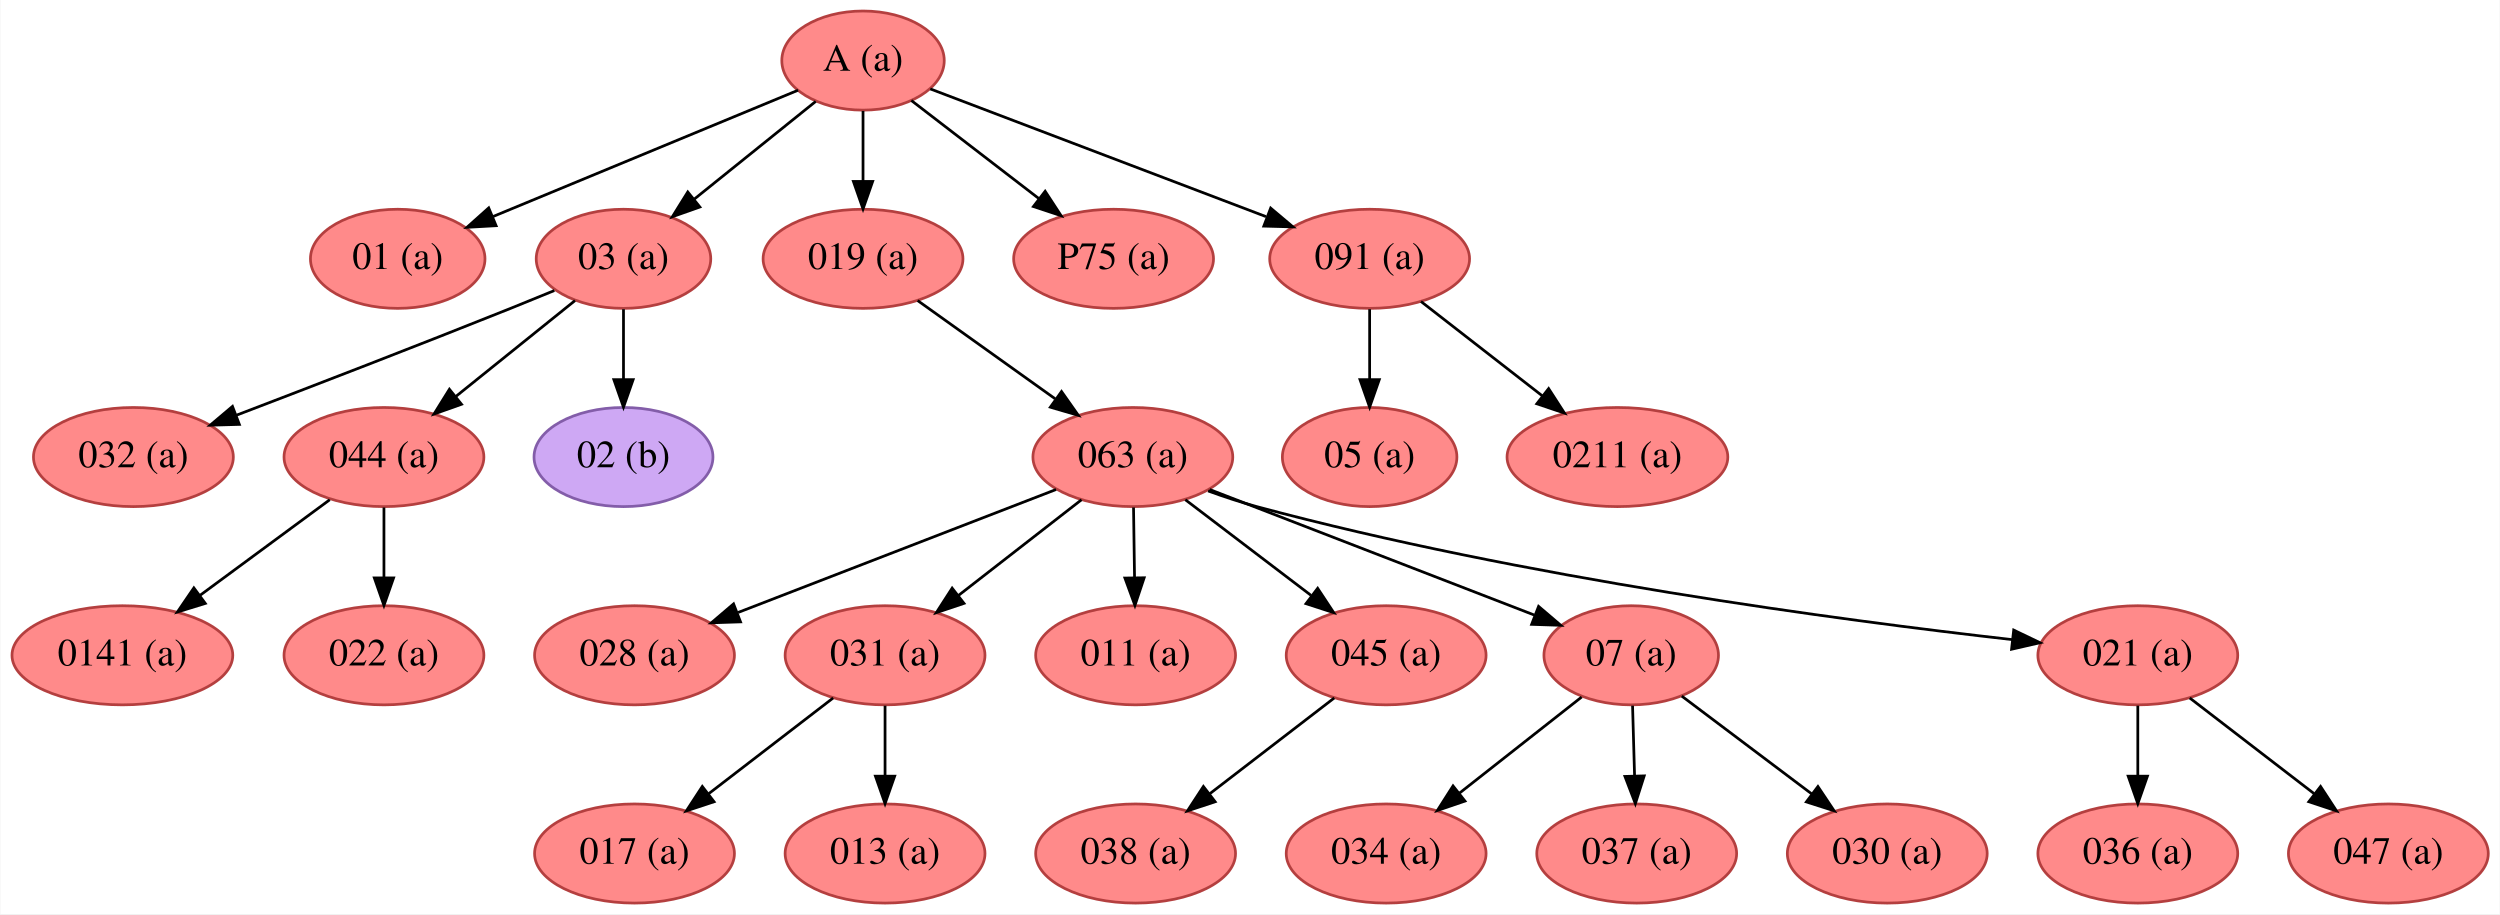
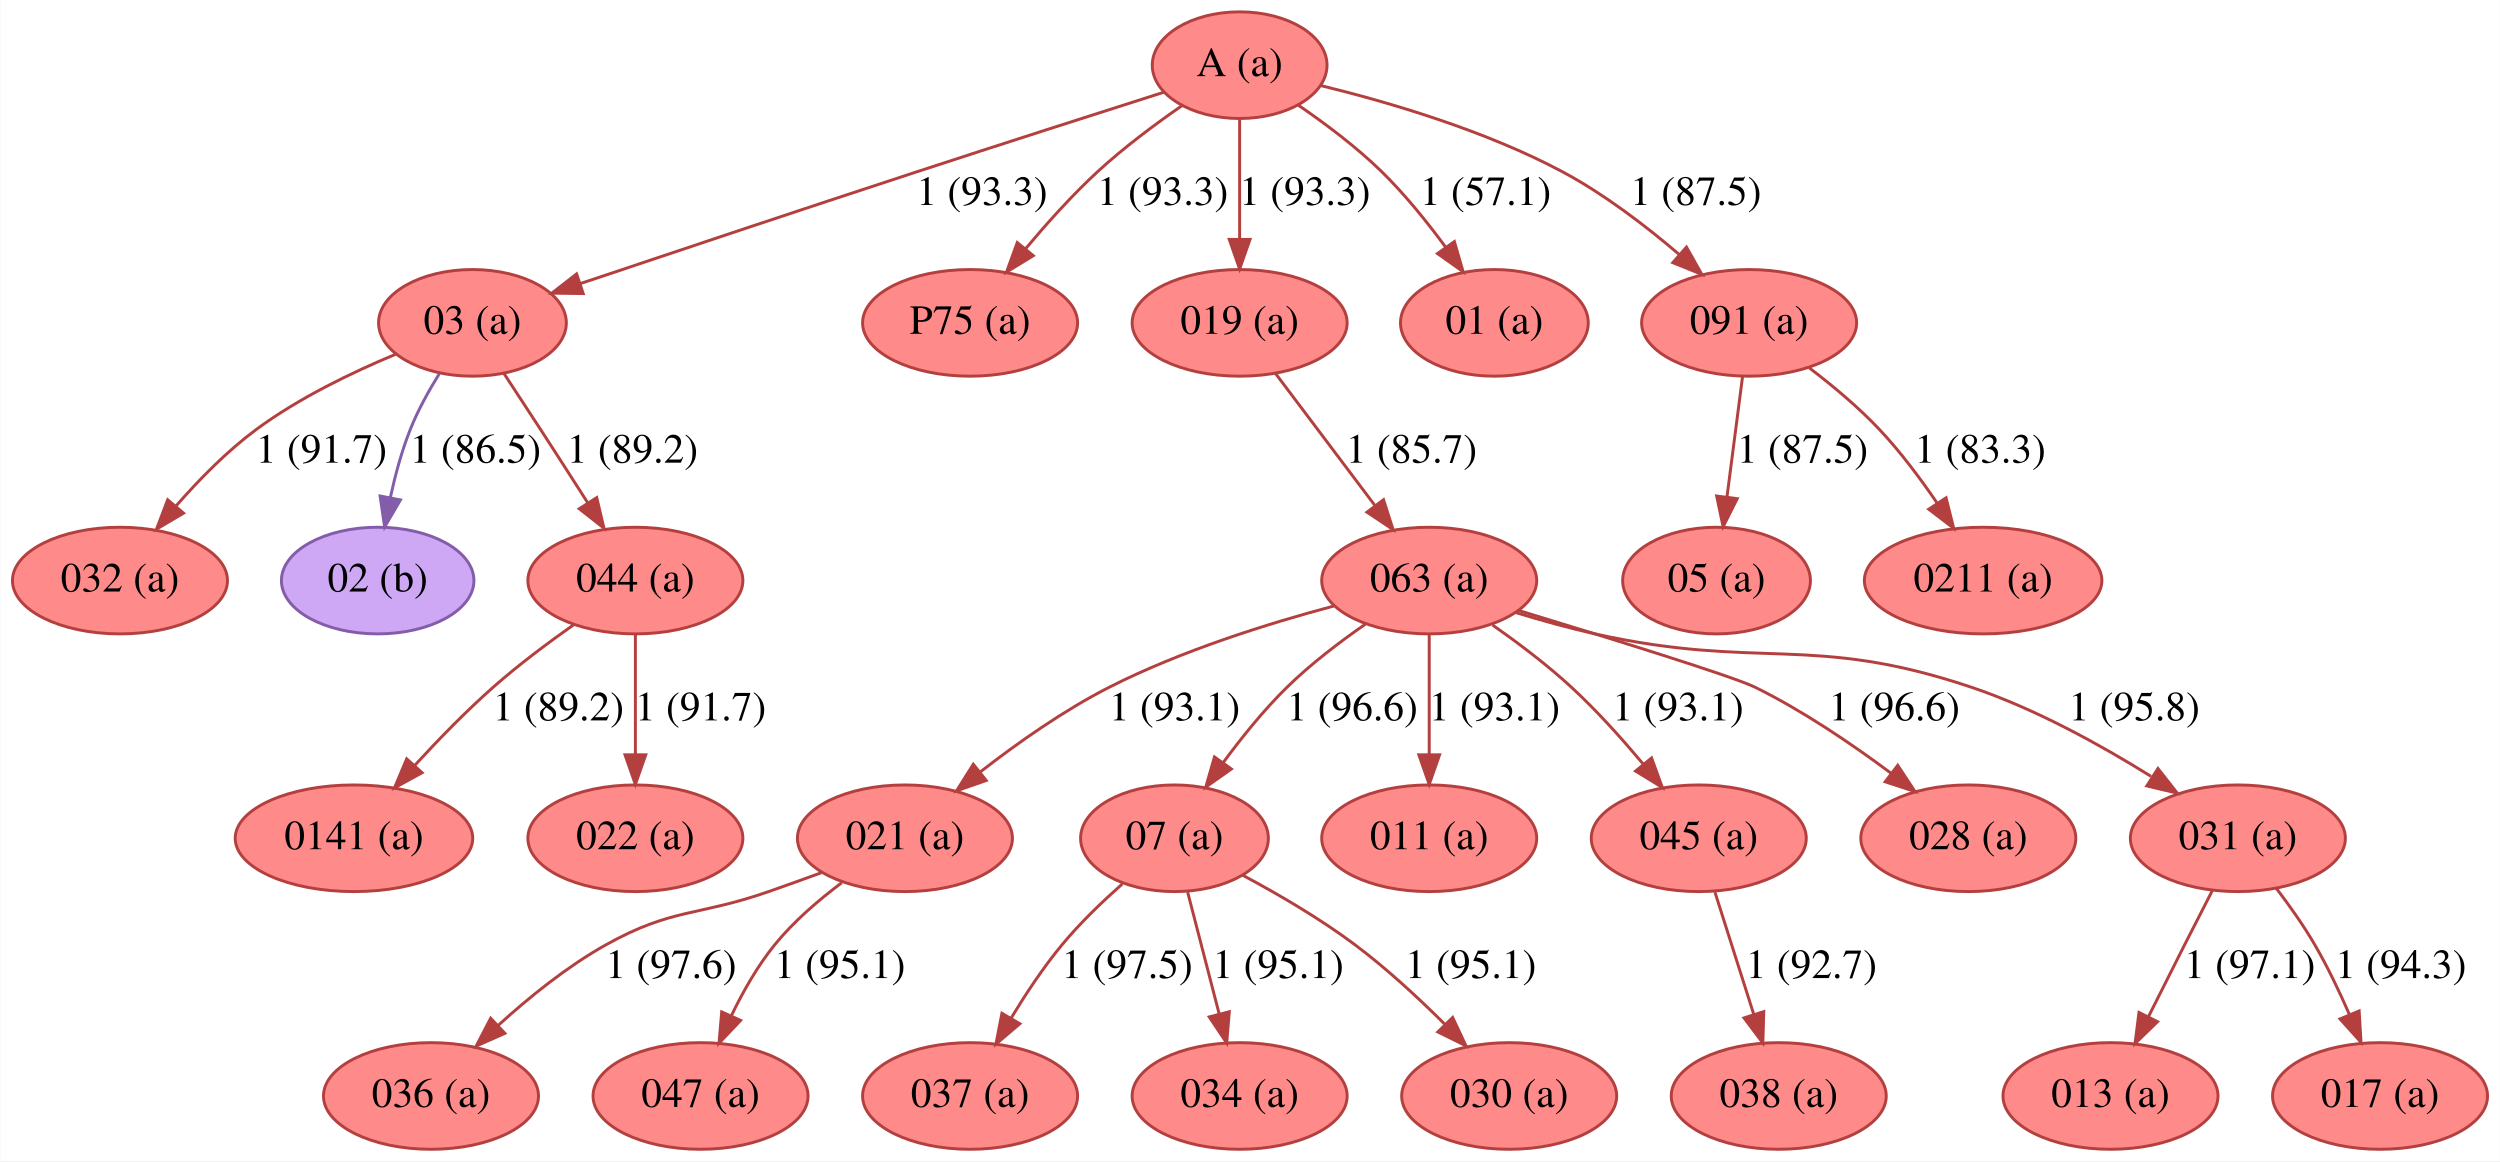
- <svg xmlns="http://www.w3.org/2000/svg" width="908pt" height="332pt" viewBox="0.00 0.00 907.69 332.00">
-   <g id="graph0" class="graph" transform="scale(1 1) rotate(0) translate(4 328)">
-     <polygon fill="white" stroke="none" points="-4,4 -4,-328 903.693,-328 903.693,4 -4,4" />
+ <svg xmlns="http://www.w3.org/2000/svg" width="844pt" height="392pt" viewBox="0.00 0.00 843.79 392.00">
+   <g id="graph0" class="graph" transform="scale(1 1) rotate(0) translate(4 388)">
+     <polygon fill="white" stroke="none" points="-4,4 -4,-388 839.794,-388 839.794,4 -4,4" />
    <g id="node1" class="node">
-       <ellipse fill="#ff8a8a" stroke="#b43f3f" cx="408.296" cy="-18" rx="36.294" ry="18" />
-       <text text-anchor="middle" x="408.296" y="-14.3" font-family="Times,serif" font-size="14.00">038 (a)</text>
+       <ellipse fill="#ff8a8a" stroke="#b43f3f" cx="708.397" cy="-18" rx="36.294" ry="18" />
+       <text text-anchor="middle" x="708.397" y="-14.3" font-family="Times,serif" font-size="14.00">013 (a)</text>
    </g>
    <g id="node2" class="node">
-       <ellipse fill="#ff8a8a" stroke="#b43f3f" cx="44.296" cy="-162" rx="36.294" ry="18" />
-       <text text-anchor="middle" x="44.296" y="-158.3" font-family="Times,serif" font-size="14.00">032 (a)</text>
+       <ellipse fill="#ff8a8a" stroke="#b43f3f" cx="799.397" cy="-18" rx="36.294" ry="18" />
+       <text text-anchor="middle" x="799.397" y="-14.3" font-family="Times,serif" font-size="14.00">017 (a)</text>
    </g>
    <g id="node3" class="node">
-       <ellipse fill="#ff8a8a" stroke="#b43f3f" cx="499.296" cy="-18" rx="36.294" ry="18" />
-       <text text-anchor="middle" x="499.296" y="-14.3" font-family="Times,serif" font-size="14.00">034 (a)</text>
+       <ellipse fill="#ff8a8a" stroke="#b43f3f" cx="36.397" cy="-192" rx="36.294" ry="18" />
+       <text text-anchor="middle" x="36.397" y="-188.3" font-family="Times,serif" font-size="14.00">032 (a)</text>
    </g>
    <g id="node4" class="node">
-       <ellipse fill="#ff8a8a" stroke="#b43f3f" cx="407.296" cy="-162" rx="36.294" ry="18" />
-       <text text-anchor="middle" x="407.296" y="-158.3" font-family="Times,serif" font-size="14.00">063 (a)</text>
+       <ellipse fill="#ff8a8a" stroke="#b43f3f" cx="414.397" cy="-366" rx="29.497" ry="18" />
+       <text text-anchor="middle" x="414.397" y="-362.3" font-family="Times,serif" font-size="14.00">A (a)</text>
+     </g>
+     <g id="node10" class="node">
+       <ellipse fill="#ff8a8a" stroke="#b43f3f" cx="155.397" cy="-279" rx="31.695" ry="18" />
+       <text text-anchor="middle" x="155.397" y="-275.3" font-family="Times,serif" font-size="14.00">03 (a)</text>
+     </g>
+     <g id="edge1" class="edge">
+       <path fill="none" stroke="#b43f3f" d="M388.824,-356.876C366.718,-349.833 333.92,-339.333 305.397,-330 266.604,-317.307 222.271,-302.491 191.921,-292.3" />
+       <polygon fill="#b43f3f" stroke="#b43f3f" points="192.787,-288.899 182.193,-289.031 190.557,-295.534 192.787,-288.899" />
+       <text text-anchor="middle" x="327.397" y="-318.8" font-family="Times,serif" font-size="14.00">1 (93.3)</text>
+     </g>
+     <g id="node11" class="node">
+       <ellipse fill="#ff8a8a" stroke="#b43f3f" cx="323.397" cy="-279" rx="36.294" ry="18" />
+       <text text-anchor="middle" x="323.397" y="-275.3" font-family="Times,serif" font-size="14.00">P75 (a)</text>
+     </g>
+     <g id="edge3" class="edge">
+       <path fill="none" stroke="#b43f3f" d="M394.92,-352.326C385.869,-346.06 375.189,-338.113 366.397,-330 357.853,-322.115 349.321,-312.619 342.136,-304.029" />
+       <polygon fill="#b43f3f" stroke="#b43f3f" points="344.741,-301.685 335.704,-296.155 339.32,-306.113 344.741,-301.685" />
+       <text text-anchor="middle" x="388.397" y="-318.8" font-family="Times,serif" font-size="14.00">1 (93.3)</text>
+     </g>
+     <g id="node14" class="node">
+       <ellipse fill="#ff8a8a" stroke="#b43f3f" cx="414.397" cy="-279" rx="36.294" ry="18" />
+       <text text-anchor="middle" x="414.397" y="-275.3" font-family="Times,serif" font-size="14.00">019 (a)</text>
+     </g>
+     <g id="edge4" class="edge">
+       <path fill="none" stroke="#b43f3f" d="M414.397,-347.799C414.397,-336.163 414.397,-320.548 414.397,-307.237" />
+       <polygon fill="#b43f3f" stroke="#b43f3f" points="417.897,-307.175 414.397,-297.175 410.897,-307.175 417.897,-307.175" />
+       <text text-anchor="middle" x="436.397" y="-318.8" font-family="Times,serif" font-size="14.00">1 (93.3)</text>
+     </g>
+     <g id="node17" class="node">
+       <ellipse fill="#ff8a8a" stroke="#b43f3f" cx="500.397" cy="-279" rx="31.695" ry="18" />
+       <text text-anchor="middle" x="500.397" y="-275.3" font-family="Times,serif" font-size="14.00">01 (a)</text>
+     </g>
+     <g id="edge2" class="edge">
+       <path fill="none" stroke="#b43f3f" d="M434.097,-352.561C443.197,-346.347 453.854,-338.375 462.397,-330 470.221,-322.329 477.759,-312.975 484.029,-304.442" />
+       <polygon fill="#b43f3f" stroke="#b43f3f" points="486.894,-306.452 489.84,-296.275 481.191,-302.394 486.894,-306.452" />
+       <text text-anchor="middle" x="497.397" y="-318.8" font-family="Times,serif" font-size="14.00">1 (57.1)</text>
+     </g>
+     <g id="node18" class="node">
+       <ellipse fill="#ff8a8a" stroke="#b43f3f" cx="586.397" cy="-279" rx="36.294" ry="18" />
+       <text text-anchor="middle" x="586.397" y="-275.3" font-family="Times,serif" font-size="14.00">091 (a)</text>
+     </g>
+     <g id="edge5" class="edge">
+       <path fill="none" stroke="#b43f3f" d="M441.916,-359.083C464.638,-353.524 497.278,-343.958 523.397,-330 537.469,-322.48 551.53,-311.712 562.787,-302.093" />
+       <polygon fill="#b43f3f" stroke="#b43f3f" points="565.25,-304.588 570.448,-295.355 560.627,-299.331 565.25,-304.588" />
+       <text text-anchor="middle" x="568.397" y="-318.8" font-family="Times,serif" font-size="14.00">1 (87.5)</text>
+     </g>
+     <g id="node5" class="node">
+       <ellipse fill="#ff8a8a" stroke="#b43f3f" cx="301.397" cy="-105" rx="36.294" ry="18" />
+       <text text-anchor="middle" x="301.397" y="-101.3" font-family="Times,serif" font-size="14.00">021 (a)</text>
+     </g>
+     <g id="node8" class="node">
+       <ellipse fill="#ff8a8a" stroke="#b43f3f" cx="141.397" cy="-18" rx="36.294" ry="18" />
+       <text text-anchor="middle" x="141.397" y="-14.3" font-family="Times,serif" font-size="14.00">036 (a)</text>
+     </g>
+     <g id="edge6" class="edge">
+       <path fill="none" stroke="#b43f3f" d="M273.238,-93.403C267.357,-91.243 261.186,-89.016 255.397,-87 231.108,-78.54 222.848,-81.548 200.397,-69 187.321,-61.692 174.437,-51.258 164.061,-41.81" />
+       <polygon fill="#b43f3f" stroke="#b43f3f" points="166.337,-39.146 156.654,-34.846 161.542,-44.246 166.337,-39.146" />
+       <text text-anchor="middle" x="222.397" y="-57.8" font-family="Times,serif" font-size="14.00">1 (97.6)</text>
+     </g>
+     <g id="node24" class="node">
+       <ellipse fill="#ff8a8a" stroke="#b43f3f" cx="232.397" cy="-18" rx="36.294" ry="18" />
+       <text text-anchor="middle" x="232.397" y="-14.3" font-family="Times,serif" font-size="14.00">047 (a)</text>
+     </g>
+     <g id="edge7" class="edge">
+       <path fill="none" stroke="#b43f3f" d="M280.043,-89.976C272.25,-84.14 263.79,-76.885 257.397,-69 251.598,-61.847 246.664,-53.129 242.75,-44.988" />
+       <polygon fill="#b43f3f" stroke="#b43f3f" points="245.923,-43.511 238.633,-35.824 239.538,-46.38 245.923,-43.511" />
+       <text text-anchor="middle" x="279.397" y="-57.8" font-family="Times,serif" font-size="14.00">1 (95.1)</text>
    </g>
    <g id="node6" class="node">
-       <ellipse fill="#ff8a8a" stroke="#b43f3f" cx="226.296" cy="-90" rx="36.294" ry="18" />
-       <text text-anchor="middle" x="226.296" y="-86.3" font-family="Times,serif" font-size="14.00">028 (a)</text>
-     </g>
-     <g id="edge1" class="edge">
-       <path fill="none" stroke="black" d="M379.412,-150.216C348.454,-138.243 298.324,-118.856 263.911,-105.547" />
-       <polygon fill="black" stroke="black" points="264.802,-102.139 254.213,-101.796 262.277,-108.668 264.802,-102.139" />
-     </g>
-     <g id="node14" class="node">
-       <ellipse fill="#ff8a8a" stroke="#b43f3f" cx="317.296" cy="-90" rx="36.294" ry="18" />
-       <text text-anchor="middle" x="317.296" y="-86.3" font-family="Times,serif" font-size="14.00">031 (a)</text>
-     </g>
-     <g id="edge2" class="edge">
-       <path fill="none" stroke="black" d="M388.648,-146.496C375.736,-136.453 358.355,-122.934 343.98,-111.754" />
-       <polygon fill="black" stroke="black" points="345.963,-108.862 335.921,-105.485 341.665,-114.388 345.963,-108.862" />
-     </g>
-     <g id="node17" class="node">
-       <ellipse fill="#ff8a8a" stroke="#b43f3f" cx="408.296" cy="-90" rx="36.294" ry="18" />
-       <text text-anchor="middle" x="408.296" y="-86.3" font-family="Times,serif" font-size="14.00">011 (a)</text>
-     </g>
-     <g id="edge5" class="edge">
-       <path fill="none" stroke="black" d="M407.544,-143.697C407.654,-135.983 407.786,-126.712 407.909,-118.112" />
-       <polygon fill="black" stroke="black" points="411.409,-118.153 408.052,-108.104 404.409,-118.053 411.409,-118.153" />
+       <ellipse fill="#ff8a8a" stroke="#b43f3f" cx="323.397" cy="-18" rx="36.294" ry="18" />
+       <text text-anchor="middle" x="323.397" y="-14.3" font-family="Times,serif" font-size="14.00">037 (a)</text>
+     </g>
+     <g id="node7" class="node">
+       <ellipse fill="#ff8a8a" stroke="#b43f3f" cx="575.397" cy="-192" rx="31.695" ry="18" />
+       <text text-anchor="middle" x="575.397" y="-188.3" font-family="Times,serif" font-size="14.00">05 (a)</text>
+     </g>
+     <g id="node9" class="node">
+       <ellipse fill="#ff8a8a" stroke="#b43f3f" cx="392.397" cy="-105" rx="31.695" ry="18" />
+       <text text-anchor="middle" x="392.397" y="-101.3" font-family="Times,serif" font-size="14.00">07 (a)</text>
+     </g>
+     <g id="edge10" class="edge">
+       <path fill="none" stroke="#b43f3f" d="M374.785,-89.58C368.01,-83.588 360.454,-76.328 354.397,-69 348.156,-61.45 342.24,-52.539 337.282,-44.347" />
+       <polygon fill="#b43f3f" stroke="#b43f3f" points="340.19,-42.385 332.125,-35.514 334.145,-45.915 340.19,-42.385" />
+       <text text-anchor="middle" x="376.397" y="-57.8" font-family="Times,serif" font-size="14.00">1 (97.5)</text>
+     </g>
+     <g id="node13" class="node">
+       <ellipse fill="#ff8a8a" stroke="#b43f3f" cx="414.397" cy="-18" rx="36.294" ry="18" />
+       <text text-anchor="middle" x="414.397" y="-14.3" font-family="Times,serif" font-size="14.00">034 (a)</text>
+     </g>
+     <g id="edge9" class="edge">
+       <path fill="none" stroke="#b43f3f" d="M396.849,-86.799C399.91,-74.97 404.036,-59.03 407.518,-45.578" />
+       <polygon fill="#b43f3f" stroke="#b43f3f" points="410.909,-46.443 410.026,-35.885 404.132,-44.689 410.909,-46.443" />
+       <text text-anchor="middle" x="427.397" y="-57.8" font-family="Times,serif" font-size="14.00">1 (95.1)</text>
+     </g>
+     <g id="node21" class="node">
+       <ellipse fill="#ff8a8a" stroke="#b43f3f" cx="505.397" cy="-18" rx="36.294" ry="18" />
+       <text text-anchor="middle" x="505.397" y="-14.3" font-family="Times,serif" font-size="14.00">030 (a)</text>
+     </g>
+     <g id="edge8" class="edge">
+       <path fill="none" stroke="#b43f3f" d="M415.535,-92.46C427.302,-86.166 441.576,-77.862 453.397,-69 464.043,-61.017 474.81,-51.048 483.763,-42.116" />
+       <polygon fill="#b43f3f" stroke="#b43f3f" points="486.313,-44.515 490.814,-34.924 481.314,-39.614 486.313,-44.515" />
+       <text text-anchor="middle" x="492.397" y="-57.8" font-family="Times,serif" font-size="14.00">1 (95.1)</text>
+     </g>
+     <g id="edge12" class="edge">
+       <path fill="none" stroke="#b43f3f" d="M129.399,-268.383C114.823,-262.314 96.745,-253.618 82.397,-243 72.524,-235.694 63.072,-226.06 55.333,-217.2" />
+       <polygon fill="#b43f3f" stroke="#b43f3f" points="57.86,-214.767 48.743,-209.369 52.504,-219.274 57.86,-214.767" />
+       <text text-anchor="middle" x="104.397" y="-231.8" font-family="Times,serif" font-size="14.00">1 (91.7)</text>
+     </g>
+     <g id="node25" class="node">
+       <ellipse fill="#cea8f4" stroke="#835da9" cx="123.397" cy="-192" rx="32.494" ry="18" />
+       <text text-anchor="middle" x="123.397" y="-188.3" font-family="Times,serif" font-size="14.00">02 (b)</text>
+     </g>
+     <g id="edge13" class="edge">
+       <path fill="none" stroke="#835da9" d="M144.205,-261.835C140.642,-256.095 136.963,-249.453 134.397,-243 131.507,-235.732 129.304,-227.553 127.657,-219.947" />
+       <polygon fill="#835da9" stroke="#835da9" points="131.082,-219.223 125.744,-210.071 124.21,-220.554 131.082,-219.223" />
+       <text text-anchor="middle" x="156.397" y="-231.8" font-family="Times,serif" font-size="14.00">1 (86.5)</text>
+     </g>
+     <g id="node26" class="node">
+       <ellipse fill="#ff8a8a" stroke="#b43f3f" cx="210.397" cy="-192" rx="36.294" ry="18" />
+       <text text-anchor="middle" x="210.397" y="-188.3" font-family="Times,serif" font-size="14.00">044 (a)</text>
+     </g>
+     <g id="edge11" class="edge">
+       <path fill="none" stroke="#b43f3f" d="M165.971,-261.997C169.89,-256.043 174.361,-249.222 178.397,-243 183.612,-234.958 189.261,-226.161 194.341,-218.218" />
+       <polygon fill="#b43f3f" stroke="#b43f3f" points="197.349,-220.011 199.78,-209.699 191.449,-216.244 197.349,-220.011" />
+       <text text-anchor="middle" x="209.397" y="-231.8" font-family="Times,serif" font-size="14.00">1 (89.2)</text>
+     </g>
+     <g id="node12" class="node">
+       <ellipse fill="#ff8a8a" stroke="#b43f3f" cx="596.397" cy="-18" rx="36.294" ry="18" />
+       <text text-anchor="middle" x="596.397" y="-14.3" font-family="Times,serif" font-size="14.00">038 (a)</text>
+     </g>
+     <g id="node27" class="node">
+       <ellipse fill="#ff8a8a" stroke="#b43f3f" cx="478.397" cy="-192" rx="36.294" ry="18" />
+       <text text-anchor="middle" x="478.397" y="-188.3" font-family="Times,serif" font-size="14.00">063 (a)</text>
+     </g>
+     <g id="edge14" class="edge">
+       <path fill="none" stroke="#b43f3f" d="M426.435,-262.012C435.939,-249.389 449.355,-231.571 460.174,-217.202" />
+       <polygon fill="#b43f3f" stroke="#b43f3f" points="462.976,-219.299 466.195,-209.205 457.384,-215.089 462.976,-219.299" />
+       <text text-anchor="middle" x="472.397" y="-231.8" font-family="Times,serif" font-size="14.00">1 (85.7)</text>
+     </g>
+     <g id="node15" class="node">
+       <ellipse fill="#ff8a8a" stroke="#b43f3f" cx="115.397" cy="-105" rx="40.094" ry="18" />
+       <text text-anchor="middle" x="115.397" y="-101.3" font-family="Times,serif" font-size="14.00">0141 (a)</text>
+     </g>
+     <g id="node16" class="node">
+       <ellipse fill="#ff8a8a" stroke="#b43f3f" cx="665.397" cy="-192" rx="40.094" ry="18" />
+       <text text-anchor="middle" x="665.397" y="-188.3" font-family="Times,serif" font-size="14.00">0211 (a)</text>
+     </g>
+     <g id="edge16" class="edge">
+       <path fill="none" stroke="#b43f3f" d="M584.171,-260.799C582.665,-249.163 580.644,-233.548 578.922,-220.237" />
+       <polygon fill="#b43f3f" stroke="#b43f3f" points="582.374,-219.644 577.619,-210.175 575.432,-220.542 582.374,-219.644" />
+       <text text-anchor="middle" x="604.397" y="-231.8" font-family="Times,serif" font-size="14.00">1 (87.5)</text>
+     </g>
+     <g id="edge15" class="edge">
+       <path fill="none" stroke="#b43f3f" d="M606.712,-263.795C614.546,-257.833 623.308,-250.537 630.397,-243 637.434,-235.518 644.16,-226.533 649.802,-218.256" />
+       <polygon fill="#b43f3f" stroke="#b43f3f" points="652.887,-219.935 655.462,-209.657 647.04,-216.086 652.887,-219.935" />
+       <text text-anchor="middle" x="664.397" y="-231.8" font-family="Times,serif" font-size="14.00">1 (83.3)</text>
+     </g>
+     <g id="node19" class="node">
+       <ellipse fill="#ff8a8a" stroke="#b43f3f" cx="478.397" cy="-105" rx="36.294" ry="18" />
+       <text text-anchor="middle" x="478.397" y="-101.3" font-family="Times,serif" font-size="14.00">011 (a)</text>
    </g>
    <g id="node20" class="node">
-       <ellipse fill="#ff8a8a" stroke="#b43f3f" cx="499.296" cy="-90" rx="36.294" ry="18" />
-       <text text-anchor="middle" x="499.296" y="-86.3" font-family="Times,serif" font-size="14.00">045 (a)</text>
-     </g>
-     <g id="edge6" class="edge">
-       <path fill="none" stroke="black" d="M426.359,-146.496C439.558,-136.453 457.325,-122.934 472.02,-111.754" />
-       <polygon fill="black" stroke="black" points="474.419,-114.326 480.258,-105.485 470.181,-108.755 474.419,-114.326" />
-     </g>
-     <g id="node25" class="node">
-       <ellipse fill="#ff8a8a" stroke="#b43f3f" cx="588.296" cy="-90" rx="31.695" ry="18" />
-       <text text-anchor="middle" x="588.296" y="-86.3" font-family="Times,serif" font-size="14.00">07 (a)</text>
-     </g>
-     <g id="edge3" class="edge">
-       <path fill="none" stroke="black" d="M435.181,-150.216C466.86,-137.964 518.618,-117.948 553.064,-104.626" />
-       <polygon fill="black" stroke="black" points="554.658,-107.762 562.723,-100.89 552.133,-101.233 554.658,-107.762" />
+       <ellipse fill="#ff8a8a" stroke="#b43f3f" cx="569.397" cy="-105" rx="36.294" ry="18" />
+       <text text-anchor="middle" x="569.397" y="-101.3" font-family="Times,serif" font-size="14.00">045 (a)</text>
+     </g>
+     <g id="edge17" class="edge">
+       <path fill="none" stroke="#b43f3f" d="M574.861,-86.799C578.618,-74.97 583.681,-59.03 587.954,-45.578" />
+       <polygon fill="#b43f3f" stroke="#b43f3f" points="591.341,-46.476 591.033,-35.885 584.67,-44.356 591.341,-46.476" />
+       <text text-anchor="middle" x="607.397" y="-57.8" font-family="Times,serif" font-size="14.00">1 (92.7)</text>
+     </g>
+     <g id="node22" class="node">
+       <ellipse fill="#ff8a8a" stroke="#b43f3f" cx="660.397" cy="-105" rx="36.294" ry="18" />
+       <text text-anchor="middle" x="660.397" y="-101.3" font-family="Times,serif" font-size="14.00">028 (a)</text>
+     </g>
+     <g id="node23" class="node">
+       <ellipse fill="#ff8a8a" stroke="#b43f3f" cx="210.397" cy="-105" rx="36.294" ry="18" />
+       <text text-anchor="middle" x="210.397" y="-101.3" font-family="Times,serif" font-size="14.00">022 (a)</text>
+     </g>
+     <g id="edge19" class="edge">
+       <path fill="none" stroke="#b43f3f" d="M189.667,-177.159C180.96,-171.025 170.902,-163.508 162.397,-156 153.233,-147.911 143.866,-138.276 135.93,-129.632" />
+       <polygon fill="#b43f3f" stroke="#b43f3f" points="138.386,-127.129 129.091,-122.045 133.187,-131.816 138.386,-127.129" />
+       <text text-anchor="middle" x="184.397" y="-144.8" font-family="Times,serif" font-size="14.00">1 (89.2)</text>
+     </g>
+     <g id="edge18" class="edge">
+       <path fill="none" stroke="#b43f3f" d="M210.397,-173.799C210.397,-162.163 210.397,-146.548 210.397,-133.237" />
+       <polygon fill="#b43f3f" stroke="#b43f3f" points="213.897,-133.175 210.397,-123.175 206.897,-133.175 213.897,-133.175" />
+       <text text-anchor="middle" x="232.397" y="-144.8" font-family="Times,serif" font-size="14.00">1 (91.7)</text>
+     </g>
+     <g id="edge24" class="edge">
+       <path fill="none" stroke="#b43f3f" d="M446.167,-183.402C424.134,-177.532 394.644,-168.324 370.397,-156 355.074,-148.212 339.447,-137.194 326.948,-127.482" />
+       <polygon fill="#b43f3f" stroke="#b43f3f" points="328.84,-124.514 318.837,-121.023 324.479,-129.99 328.84,-124.514" />
+       <text text-anchor="middle" x="392.397" y="-144.8" font-family="Times,serif" font-size="14.00">1 (93.1)</text>
+     </g>
+     <g id="edge23" class="edge">
+       <path fill="none" stroke="#b43f3f" d="M456.793,-177.25C448.136,-171.245 438.351,-163.798 430.397,-156 422.572,-148.329 415.035,-138.975 408.765,-130.442" />
+       <polygon fill="#b43f3f" stroke="#b43f3f" points="411.603,-128.394 402.954,-122.275 405.899,-132.452 411.603,-128.394" />
+       <text text-anchor="middle" x="452.397" y="-144.8" font-family="Times,serif" font-size="14.00">1 (96.6)</text>
+     </g>
+     <g id="edge22" class="edge">
+       <path fill="none" stroke="#b43f3f" d="M478.397,-173.799C478.397,-162.163 478.397,-146.548 478.397,-133.237" />
+       <polygon fill="#b43f3f" stroke="#b43f3f" points="481.897,-133.175 478.397,-123.175 474.897,-133.175 481.897,-133.175" />
+       <text text-anchor="middle" x="500.397" y="-144.8" font-family="Times,serif" font-size="14.00">1 (93.1)</text>
+     </g>
+     <g id="edge20" class="edge">
+       <path fill="none" stroke="#b43f3f" d="M499.768,-177.006C508.389,-170.963 518.211,-163.554 526.397,-156 534.941,-148.115 543.472,-138.619 550.657,-130.029" />
+       <polygon fill="#b43f3f" stroke="#b43f3f" points="553.474,-132.113 557.089,-122.155 548.053,-127.685 553.474,-132.113" />
+       <text text-anchor="middle" x="562.397" y="-144.8" font-family="Times,serif" font-size="14.00">1 (93.1)</text>
+     </g>
+     <g id="edge21" class="edge">
+       <path fill="none" stroke="#b43f3f" d="M508.776,-181.843C538.739,-172.729 581.093,-159.596 588.397,-156 604.525,-148.059 621.099,-136.801 634.273,-126.977" />
+       <polygon fill="#b43f3f" stroke="#b43f3f" points="636.572,-129.626 642.401,-120.778 632.327,-124.06 636.572,-129.626" />
+       <text text-anchor="middle" x="635.397" y="-144.8" font-family="Times,serif" font-size="14.00">1 (96.6)</text>
    </g>
    <g id="node28" class="node">
-       <ellipse fill="#ff8a8a" stroke="#b43f3f" cx="772.296" cy="-90" rx="36.294" ry="18" />
-       <text text-anchor="middle" x="772.296" y="-86.3" font-family="Times,serif" font-size="14.00">021 (a)</text>
-     </g>
-     <g id="edge4" class="edge">
-       <path fill="none" stroke="black" d="M434.621,-149.698C440.39,-147.589 446.49,-145.561 452.296,-144 548.368,-118.168 664.237,-102.749 726.827,-95.673" />
-       <polygon fill="black" stroke="black" points="727.22,-99.151 736.772,-94.568 726.447,-92.194 727.22,-99.151" />
-     </g>
-     <g id="node5" class="node">
-       <ellipse fill="#ff8a8a" stroke="#b43f3f" cx="493.296" cy="-162" rx="31.695" ry="18" />
-       <text text-anchor="middle" x="493.296" y="-158.3" font-family="Times,serif" font-size="14.00">05 (a)</text>
-     </g>
-     <g id="node7" class="node">
-       <ellipse fill="#ff8a8a" stroke="#b43f3f" cx="140.296" cy="-234" rx="31.695" ry="18" />
-       <text text-anchor="middle" x="140.296" y="-230.3" font-family="Times,serif" font-size="14.00">01 (a)</text>
-     </g>
-     <g id="node8" class="node">
-       <ellipse fill="#ff8a8a" stroke="#b43f3f" cx="222.296" cy="-234" rx="31.695" ry="18" />
-       <text text-anchor="middle" x="222.296" y="-230.3" font-family="Times,serif" font-size="14.00">03 (a)</text>
-     </g>
-     <g id="edge7" class="edge">
-       <path fill="none" stroke="black" d="M197.183,-222.476C191.943,-220.311 186.446,-218.064 181.296,-216 147.773,-202.568 109.417,-187.779 81.833,-177.244" />
-       <polygon fill="black" stroke="black" points="82.777,-173.858 72.186,-173.565 80.283,-180.399 82.777,-173.858" />
-     </g>
-     <g id="node9" class="node">
-       <ellipse fill="#ff8a8a" stroke="#b43f3f" cx="135.296" cy="-162" rx="36.294" ry="18" />
-       <text text-anchor="middle" x="135.296" y="-158.3" font-family="Times,serif" font-size="14.00">044 (a)</text>
-     </g>
-     <g id="edge8" class="edge">
-       <path fill="none" stroke="black" d="M204.691,-218.834C192.239,-208.816 175.337,-195.216 161.331,-183.947" />
-       <polygon fill="black" stroke="black" points="163.46,-181.168 153.475,-177.626 159.072,-186.622 163.46,-181.168" />
-     </g>
-     <g id="node18" class="node">
-       <ellipse fill="#cea8f4" stroke="#835da9" cx="222.296" cy="-162" rx="32.494" ry="18" />
-       <text text-anchor="middle" x="222.296" y="-158.3" font-family="Times,serif" font-size="14.00">02 (b)</text>
-     </g>
-     <g id="edge9" class="edge">
-       <path fill="none" stroke="black" d="M222.296,-215.697C222.296,-207.983 222.296,-198.712 222.296,-190.112" />
-       <polygon fill="black" stroke="black" points="225.797,-190.104 222.296,-180.104 218.797,-190.104 225.797,-190.104" />
-     </g>
-     <g id="node10" class="node">
-       <ellipse fill="#ff8a8a" stroke="#b43f3f" cx="40.296" cy="-90" rx="40.094" ry="18" />
-       <text text-anchor="middle" x="40.296" y="-86.3" font-family="Times,serif" font-size="14.00">0141 (a)</text>
-     </g>
-     <g id="edge11" class="edge">
-       <path fill="none" stroke="black" d="M115.612,-146.496C101.947,-136.427 83.54,-122.864 68.344,-111.666" />
-       <polygon fill="black" stroke="black" points="70.409,-108.841 60.282,-105.726 66.257,-114.476 70.409,-108.841" />
-     </g>
-     <g id="node21" class="node">
-       <ellipse fill="#ff8a8a" stroke="#b43f3f" cx="135.296" cy="-90" rx="36.294" ry="18" />
-       <text text-anchor="middle" x="135.296" y="-86.3" font-family="Times,serif" font-size="14.00">022 (a)</text>
-     </g>
-     <g id="edge10" class="edge">
-       <path fill="none" stroke="black" d="M135.296,-143.697C135.296,-135.983 135.296,-126.712 135.296,-118.112" />
-       <polygon fill="black" stroke="black" points="138.797,-118.104 135.296,-108.104 131.797,-118.104 138.797,-118.104" />
-     </g>
-     <g id="node11" class="node">
-       <ellipse fill="#ff8a8a" stroke="#b43f3f" cx="309.296" cy="-234" rx="36.294" ry="18" />
-       <text text-anchor="middle" x="309.296" y="-230.3" font-family="Times,serif" font-size="14.00">019 (a)</text>
-     </g>
-     <g id="edge12" class="edge">
-       <path fill="none" stroke="black" d="M329.128,-218.834C343.474,-208.587 363.065,-194.594 379.044,-183.18" />
-       <polygon fill="black" stroke="black" points="381.391,-185.805 387.494,-177.144 377.322,-180.109 381.391,-185.805" />
-     </g>
-     <g id="node12" class="node">
-       <ellipse fill="#ff8a8a" stroke="#b43f3f" cx="400.296" cy="-234" rx="36.294" ry="18" />
-       <text text-anchor="middle" x="400.296" y="-230.3" font-family="Times,serif" font-size="14.00">P75 (a)</text>
-     </g>
-     <g id="node13" class="node">
-       <ellipse fill="#ff8a8a" stroke="#b43f3f" cx="583.296" cy="-162" rx="40.094" ry="18" />
-       <text text-anchor="middle" x="583.296" y="-158.3" font-family="Times,serif" font-size="14.00">0211 (a)</text>
-     </g>
-     <g id="node16" class="node">
-       <ellipse fill="#ff8a8a" stroke="#b43f3f" cx="226.296" cy="-18" rx="36.294" ry="18" />
-       <text text-anchor="middle" x="226.296" y="-14.3" font-family="Times,serif" font-size="14.00">017 (a)</text>
-     </g>
-     <g id="edge13" class="edge">
-       <path fill="none" stroke="black" d="M298.441,-74.496C285.386,-64.453 267.811,-50.934 253.277,-39.754" />
-       <polygon fill="black" stroke="black" points="255.188,-36.808 245.128,-33.486 250.92,-42.357 255.188,-36.808" />
-     </g>
-     <g id="node23" class="node">
-       <ellipse fill="#ff8a8a" stroke="#b43f3f" cx="317.296" cy="-18" rx="36.294" ry="18" />
-       <text text-anchor="middle" x="317.296" y="-14.3" font-family="Times,serif" font-size="14.00">013 (a)</text>
-     </g>
-     <g id="edge14" class="edge">
-       <path fill="none" stroke="black" d="M317.296,-71.697C317.296,-63.983 317.296,-54.712 317.296,-46.112" />
-       <polygon fill="black" stroke="black" points="320.797,-46.104 317.296,-36.104 313.797,-46.104 320.797,-46.104" />
-     </g>
-     <g id="node15" class="node">
-       <ellipse fill="#ff8a8a" stroke="#b43f3f" cx="772.296" cy="-18" rx="36.294" ry="18" />
-       <text text-anchor="middle" x="772.296" y="-14.3" font-family="Times,serif" font-size="14.00">036 (a)</text>
-     </g>
-     <g id="node19" class="node">
-       <ellipse fill="#ff8a8a" stroke="#b43f3f" cx="863.296" cy="-18" rx="36.294" ry="18" />
-       <text text-anchor="middle" x="863.296" y="-14.3" font-family="Times,serif" font-size="14.00">047 (a)</text>
-     </g>
-     <g id="edge15" class="edge">
-       <path fill="none" stroke="black" d="M480.441,-74.496C467.386,-64.453 449.811,-50.934 435.277,-39.754" />
-       <polygon fill="black" stroke="black" points="437.188,-36.808 427.128,-33.486 432.92,-42.357 437.188,-36.808" />
-     </g>
-     <g id="node22" class="node">
-       <ellipse fill="#ff8a8a" stroke="#b43f3f" cx="309.296" cy="-306" rx="29.497" ry="18" />
-       <text text-anchor="middle" x="309.296" y="-302.3" font-family="Times,serif" font-size="14.00">A (a)</text>
-     </g>
-     <g id="edge18" class="edge">
-       <path fill="none" stroke="black" d="M285.704,-295.235C260.019,-284.604 217.737,-267.099 181.296,-252 179.214,-251.137 177.073,-250.25 174.912,-249.354" />
-       <polygon fill="black" stroke="black" points="176.026,-246.027 165.448,-245.431 173.345,-252.494 176.026,-246.027" />
-     </g>
-     <g id="edge19" class="edge">
-       <path fill="none" stroke="black" d="M292.108,-291.17C279.524,-281.045 262.233,-267.133 248.009,-255.688" />
-       <polygon fill="black" stroke="black" points="250.032,-252.823 240.046,-249.282 245.644,-258.277 250.032,-252.823" />
-     </g>
-     <g id="edge17" class="edge">
-       <path fill="none" stroke="black" d="M309.296,-287.697C309.296,-279.983 309.296,-270.712 309.296,-262.112" />
-       <polygon fill="black" stroke="black" points="312.797,-262.104 309.296,-252.104 305.797,-262.104 312.797,-262.104" />
-     </g>
-     <g id="edge16" class="edge">
-       <path fill="none" stroke="black" d="M326.842,-291.503C340.003,-281.38 358.257,-267.338 373.276,-255.785" />
-       <polygon fill="black" stroke="black" points="375.441,-258.535 381.234,-249.664 371.173,-252.987 375.441,-258.535" />
-     </g>
-     <g id="node24" class="node">
-       <ellipse fill="#ff8a8a" stroke="#b43f3f" cx="493.296" cy="-234" rx="36.294" ry="18" />
-       <text text-anchor="middle" x="493.296" y="-230.3" font-family="Times,serif" font-size="14.00">091 (a)</text>
-     </g>
-     <g id="edge20" class="edge">
-       <path fill="none" stroke="black" d="M333.73,-295.705C364.915,-283.841 419.185,-263.195 455.666,-249.316" />
-       <polygon fill="black" stroke="black" points="457.348,-252.421 465.45,-245.594 454.859,-245.878 457.348,-252.421" />
-     </g>
-     <g id="edge21" class="edge">
-       <path fill="none" stroke="black" d="M493.296,-215.697C493.296,-207.983 493.296,-198.712 493.296,-190.112" />
-       <polygon fill="black" stroke="black" points="496.797,-190.104 493.296,-180.104 489.797,-190.104 496.797,-190.104" />
-     </g>
-     <g id="edge22" class="edge">
-       <path fill="none" stroke="black" d="M511.944,-218.496C524.684,-208.587 541.775,-195.294 556.036,-184.203" />
-       <polygon fill="black" stroke="black" points="558.307,-186.871 564.051,-177.968 554.009,-181.345 558.307,-186.871" />
+       <ellipse fill="#ff8a8a" stroke="#b43f3f" cx="751.397" cy="-105" rx="36.294" ry="18" />
+       <text text-anchor="middle" x="751.397" y="-101.3" font-family="Times,serif" font-size="14.00">031 (a)</text>
    </g>
    <g id="edge25" class="edge">
-       <path fill="none" stroke="black" d="M570.286,-74.835C557.548,-64.816 540.257,-51.216 525.929,-39.947" />
-       <polygon fill="black" stroke="black" points="527.917,-37.057 517.893,-33.626 523.589,-42.559 527.917,-37.057" />
-     </g>
-     <g id="node26" class="node">
-       <ellipse fill="#ff8a8a" stroke="#b43f3f" cx="590.296" cy="-18" rx="36.294" ry="18" />
-       <text text-anchor="middle" x="590.296" y="-14.3" font-family="Times,serif" font-size="14.00">037 (a)</text>
-     </g>
-     <g id="edge23" class="edge">
-       <path fill="none" stroke="black" d="M588.791,-71.697C589.011,-63.983 589.276,-54.712 589.522,-46.112" />
-       <polygon fill="black" stroke="black" points="593.021,-46.2 589.808,-36.104 586.023,-46 593.021,-46.2" />
-     </g>
-     <g id="node27" class="node">
-       <ellipse fill="#ff8a8a" stroke="#b43f3f" cx="681.296" cy="-18" rx="36.294" ry="18" />
-       <text text-anchor="middle" x="681.296" y="-14.3" font-family="Times,serif" font-size="14.00">030 (a)</text>
-     </g>
-     <g id="edge24" class="edge">
-       <path fill="none" stroke="black" d="M606.67,-75.17C620.159,-65.017 638.705,-51.058 653.934,-39.595" />
-       <polygon fill="black" stroke="black" points="656.115,-42.334 662,-33.524 651.906,-36.741 656.115,-42.334" />
+       <path fill="none" stroke="#b43f3f" d="M507.816,-181.141C516.322,-178.544 525.667,-175.932 534.397,-174 590.059,-161.684 607.353,-174.146 661.397,-156 682.842,-148.799 705.081,-136.497 722.086,-125.898" />
+       <polygon fill="#b43f3f" stroke="#b43f3f" points="724.416,-128.563 730.957,-120.229 720.646,-122.665 724.416,-128.563" />
+       <text text-anchor="middle" x="716.397" y="-144.8" font-family="Times,serif" font-size="14.00">1 (95.8)</text>
    </g>
    <g id="edge26" class="edge">
-       <path fill="none" stroke="black" d="M772.296,-71.697C772.296,-63.983 772.296,-54.712 772.296,-46.112" />
-       <polygon fill="black" stroke="black" points="775.797,-46.104 772.296,-36.104 768.797,-46.104 775.797,-46.104" />
+       <path fill="none" stroke="#b43f3f" d="M742.752,-87.285C739.773,-81.501 736.425,-74.972 733.397,-69 729.402,-61.123 725.089,-52.529 721.188,-44.721" />
+       <polygon fill="#b43f3f" stroke="#b43f3f" points="724.278,-43.077 716.683,-35.691 718.015,-46.201 724.278,-43.077" />
+       <text text-anchor="middle" x="755.397" y="-57.8" font-family="Times,serif" font-size="14.00">1 (97.1)</text>
    </g>
    <g id="edge27" class="edge">
-       <path fill="none" stroke="black" d="M791.152,-74.496C804.207,-64.453 821.782,-50.934 836.316,-39.754" />
-       <polygon fill="black" stroke="black" points="838.673,-42.357 844.465,-33.486 834.405,-36.808 838.673,-42.357" />
+       <path fill="none" stroke="#b43f3f" d="M764.355,-88.139C768.792,-82.316 773.592,-75.544 777.397,-69 781.687,-61.621 785.68,-53.251 789.055,-45.498" />
+       <polygon fill="#b43f3f" stroke="#b43f3f" points="792.343,-46.706 792.973,-36.13 785.886,-44.004 792.343,-46.706" />
+       <text text-anchor="middle" x="806.397" y="-57.8" font-family="Times,serif" font-size="14.00">1 (94.3)</text>
    </g>
  </g>
</svg>
